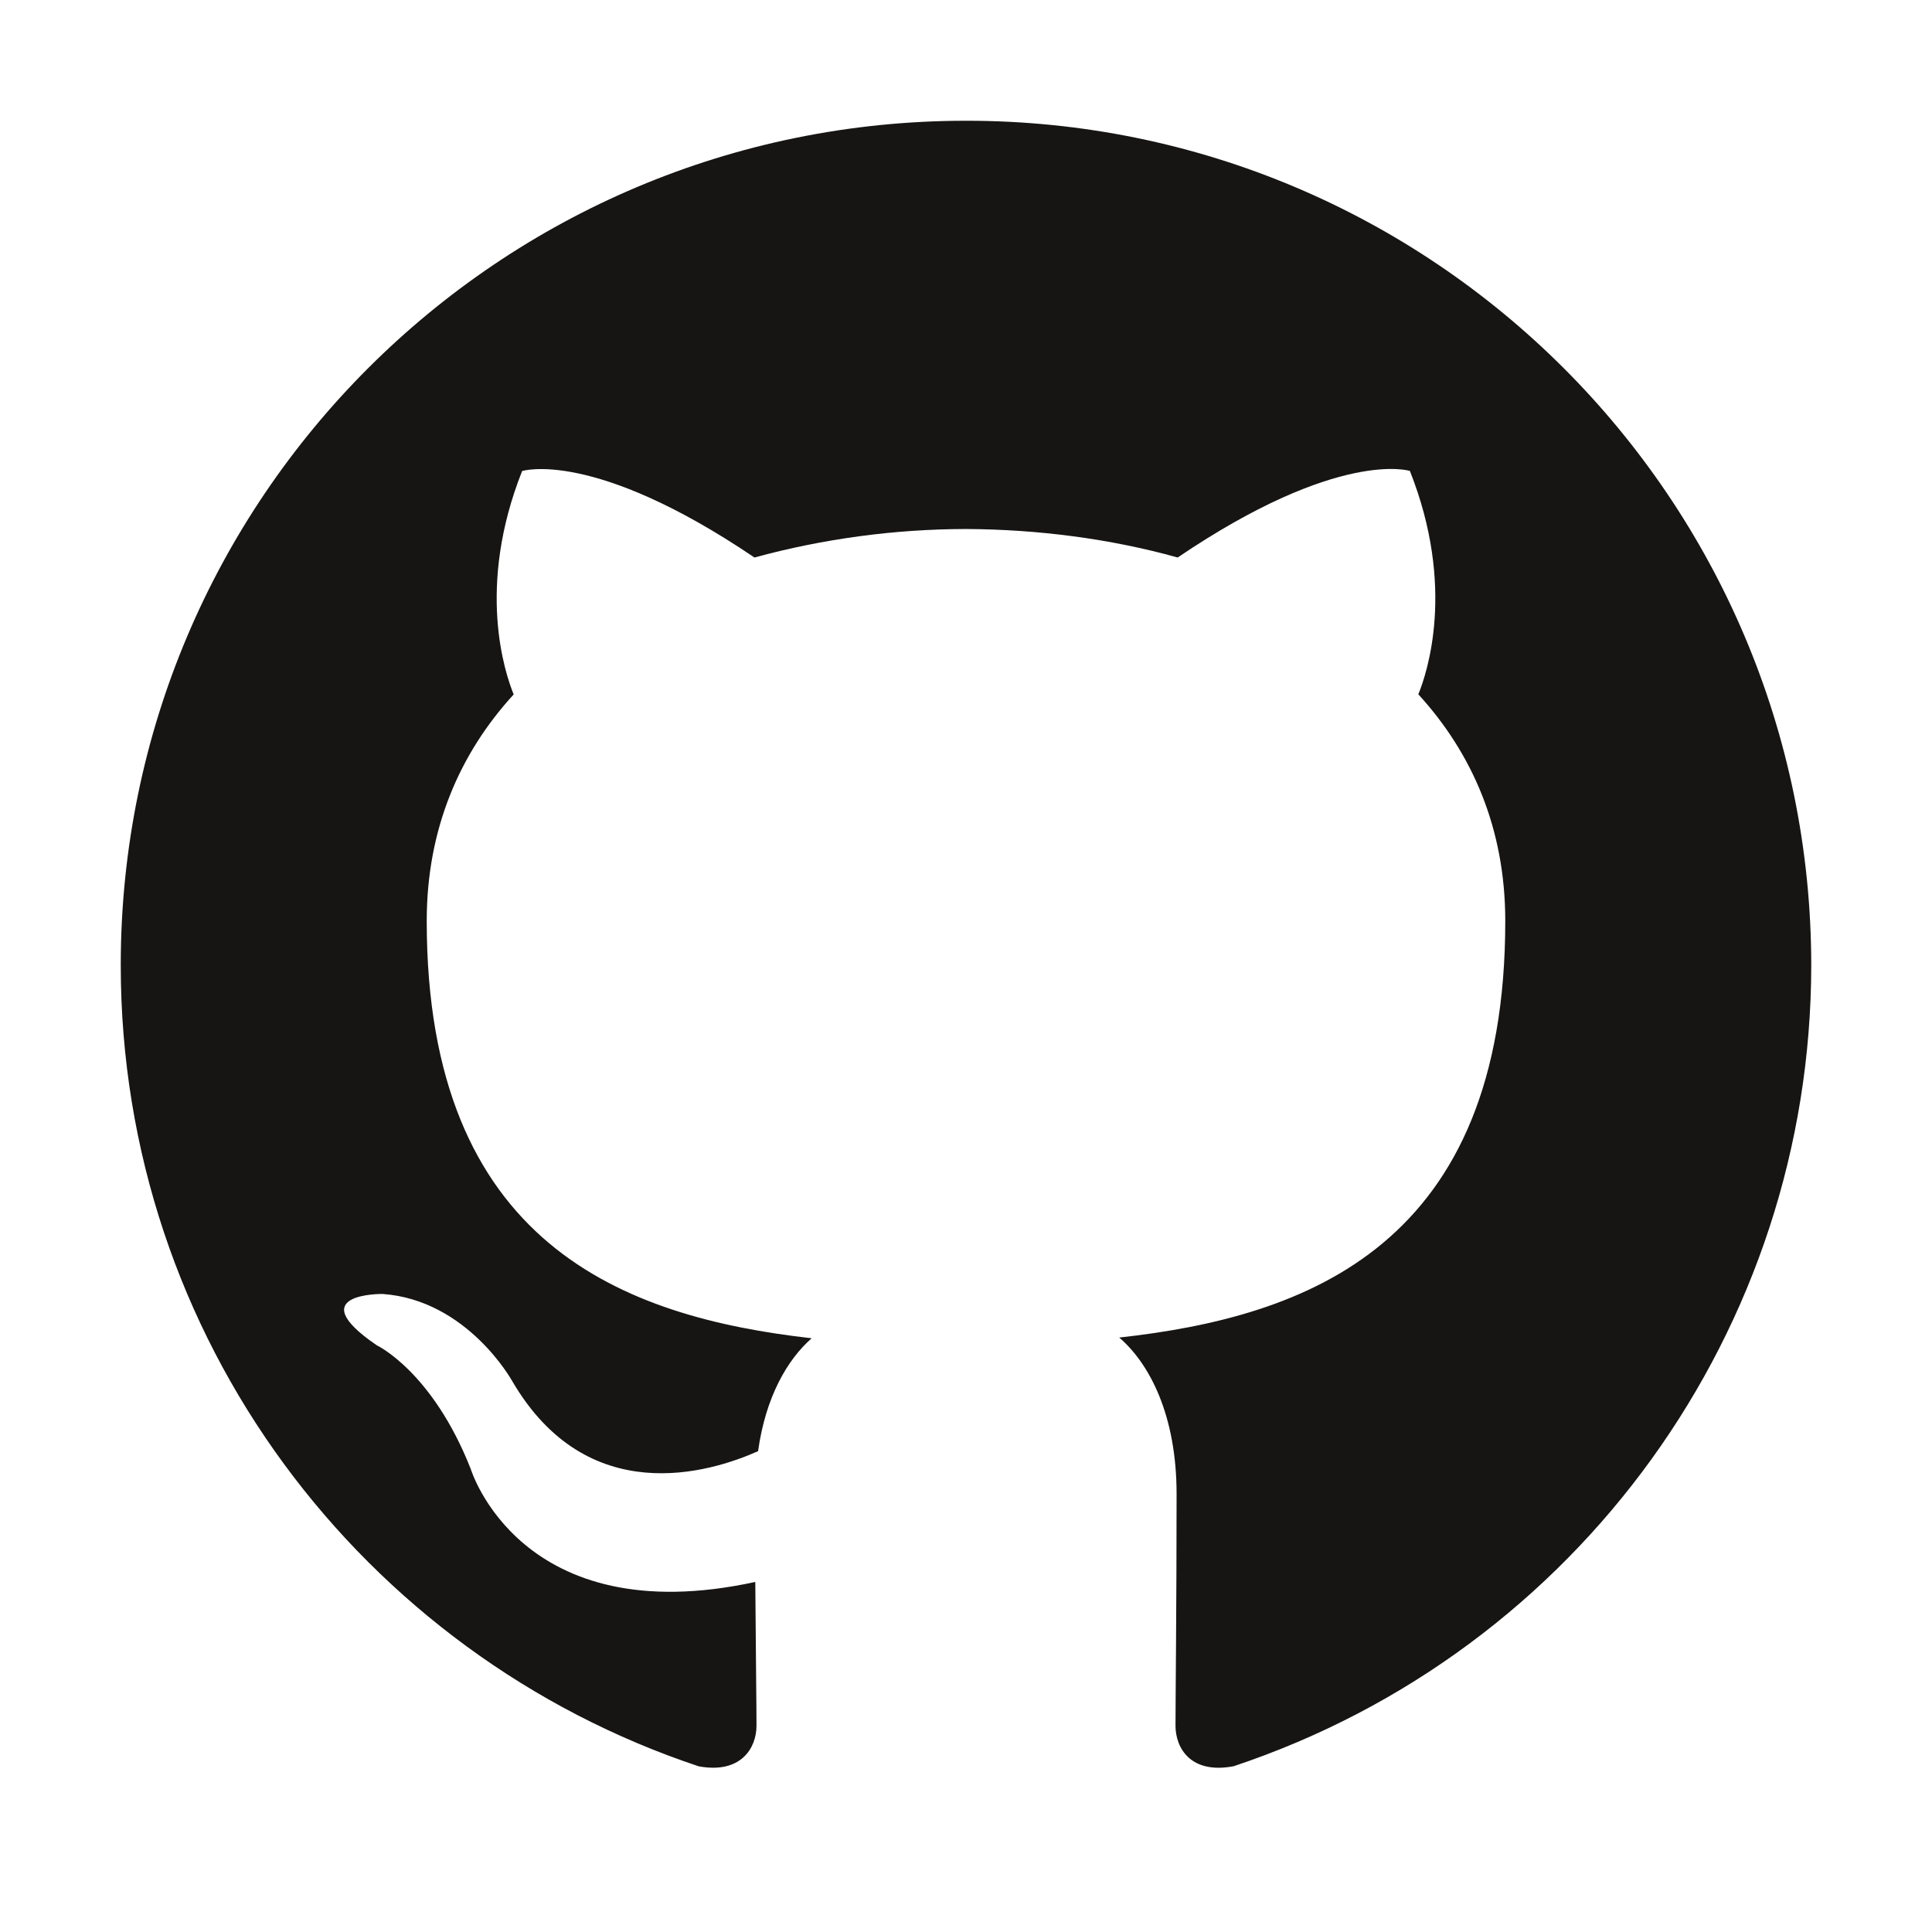
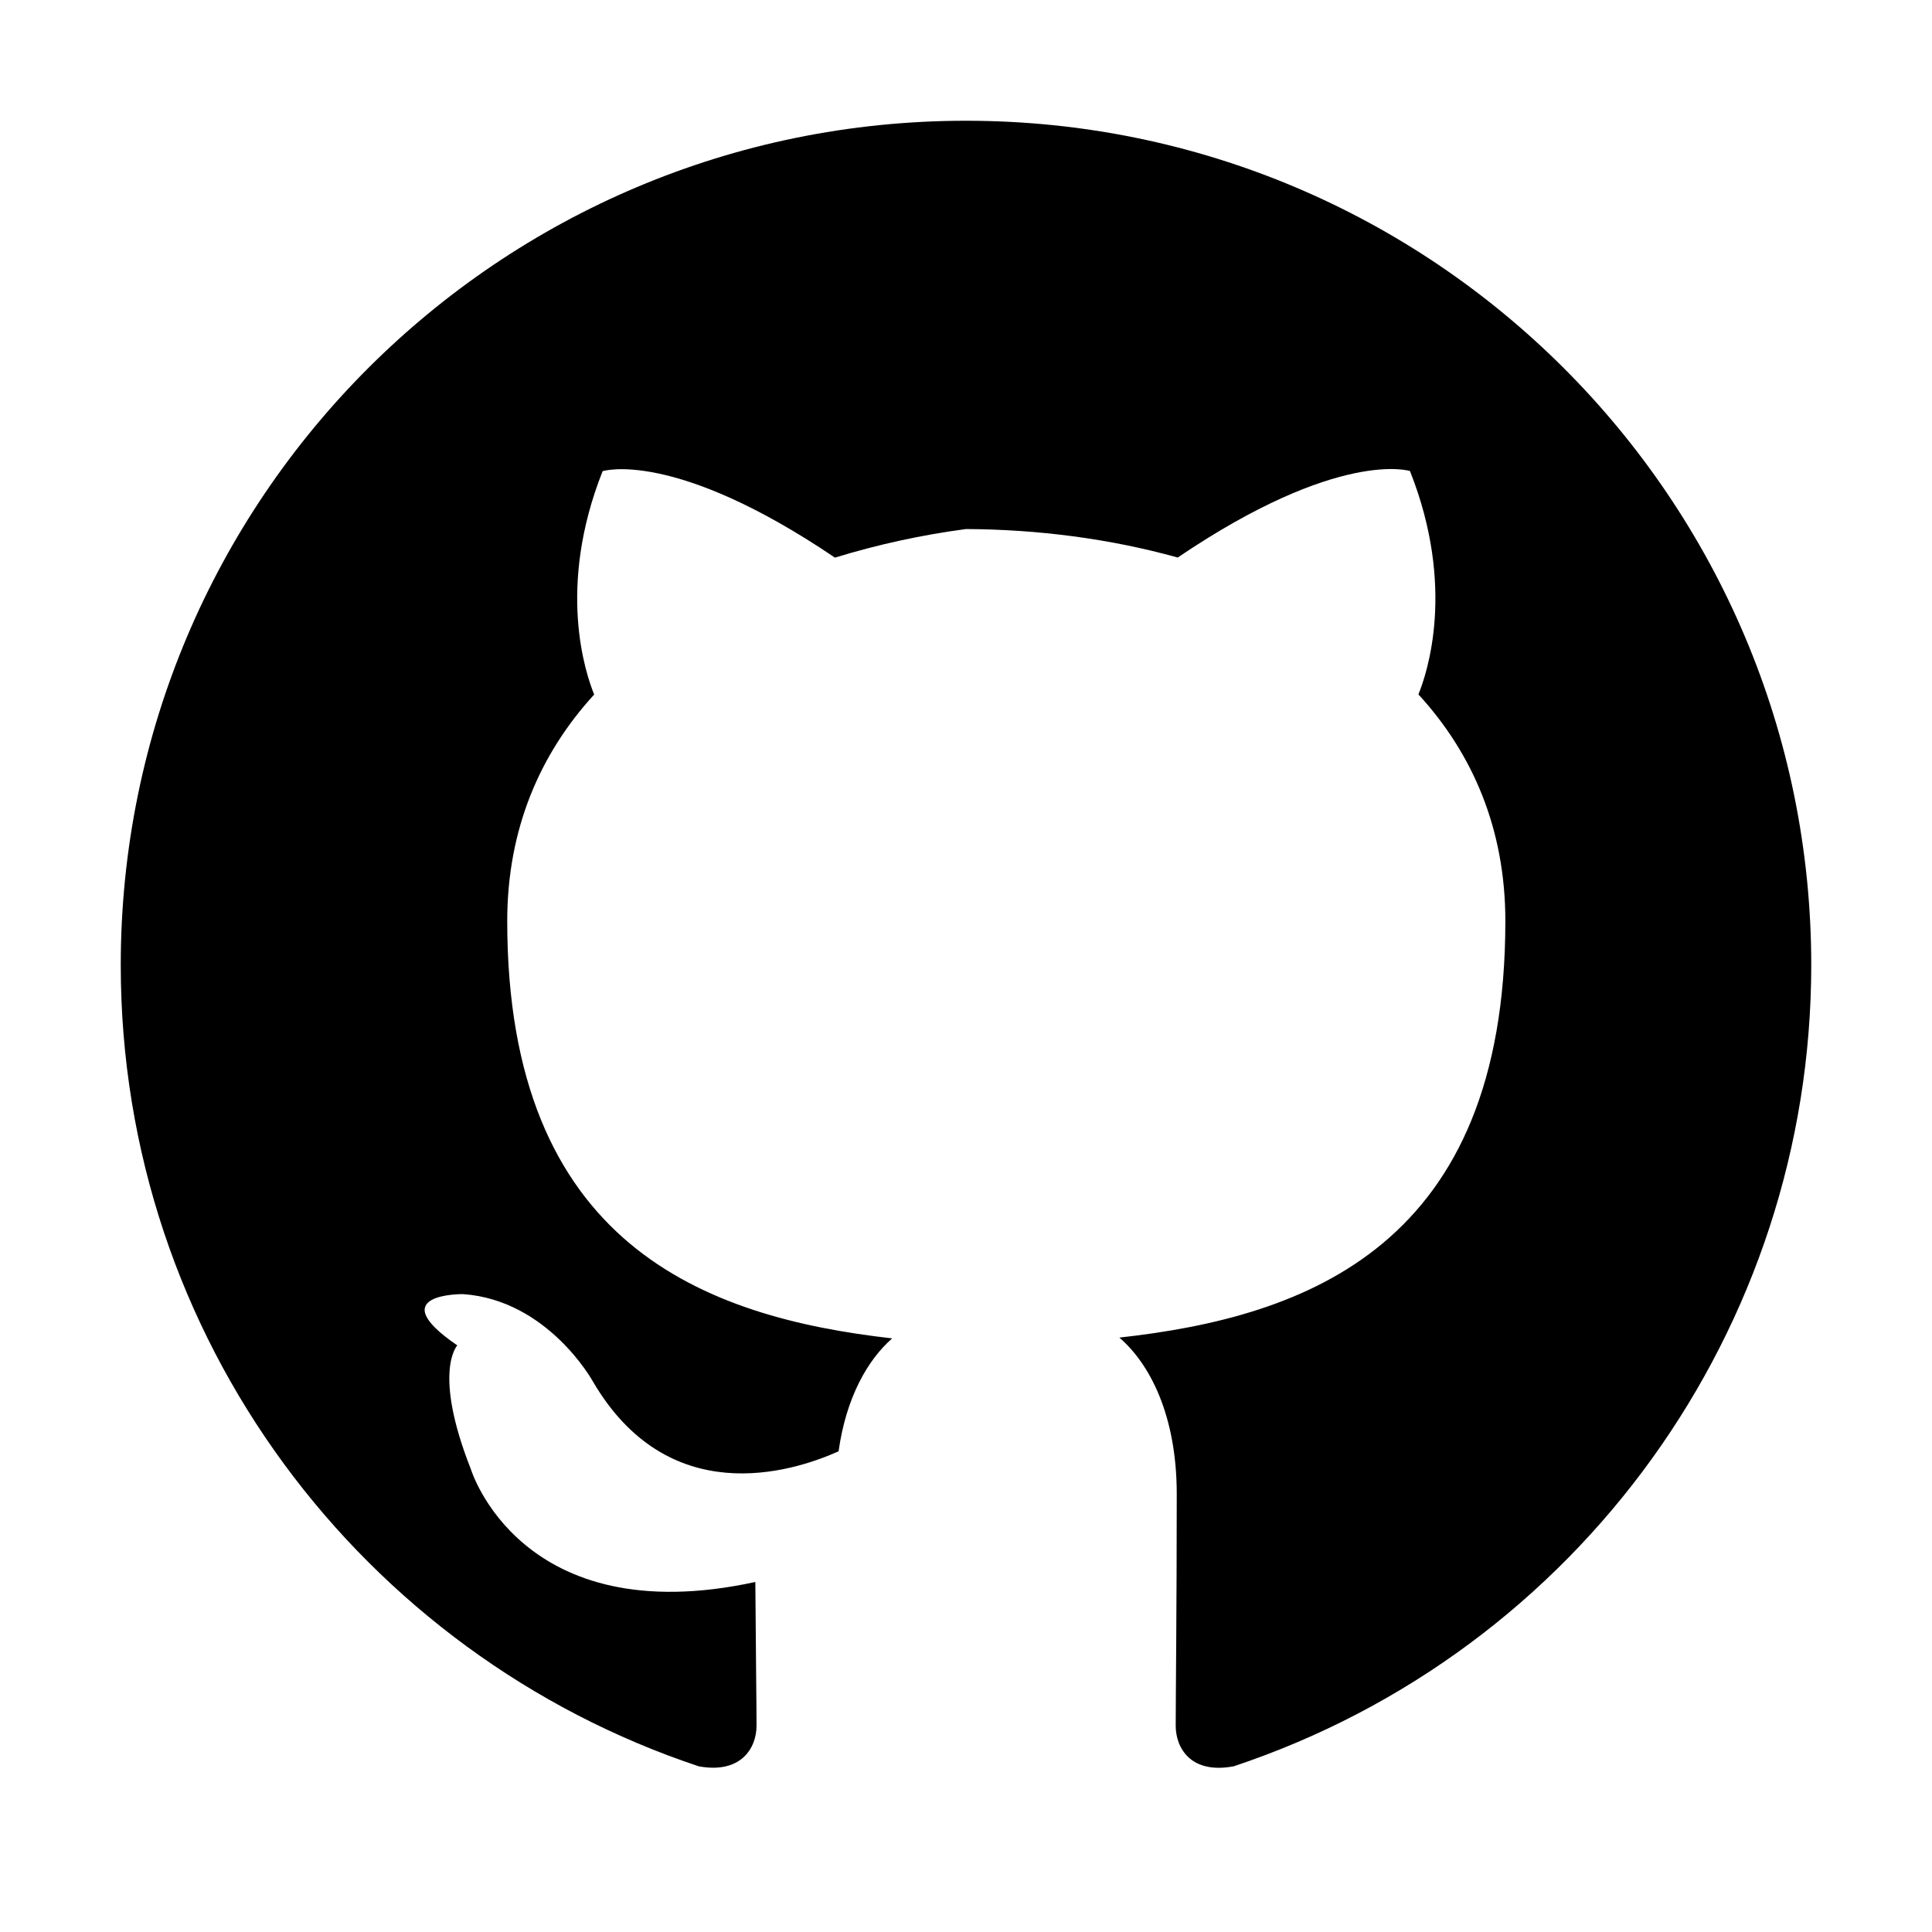
- <svg xmlns="http://www.w3.org/2000/svg" width="800px" height="800px" viewBox="0 0 16 16" fill="none">
-   <path fill="#161514" fill-rule="evenodd" d="M8 1C4.133 1 1 4.13 1 7.993c0 3.09 2.006 5.71 4.787 6.635.35.064.478-.152.478-.337 0-.166-.006-.606-.01-1.19-1.947.423-2.357-.937-2.357-.937-.319-.808-.778-1.023-.778-1.023-.635-.434.048-.425.048-.425.703.05 1.073.72 1.073.72.624 1.07 1.638.76 2.037.582.063-.452.244-.76.444-.935-1.554-.176-3.188-.776-3.188-3.456 0-.763.273-1.388.72-1.876-.072-.177-.312-.888.07-1.85 0 0 .586-.189 1.924.716A6.711 6.711 0 018 4.381c.595.003 1.194.08 1.753.236 1.336-.905 1.923-.717 1.923-.717.382.963.142 1.674.07 1.85.448.49.72 1.114.72 1.877 0 2.686-1.638 3.278-3.197 3.45.251.216.475.643.475 1.296 0 .934-.009 1.688-.009 1.918 0 .187.127.404.482.336A6.996 6.996 0 0015 7.993 6.997 6.997 0 008 1z" clip-rule="evenodd" />
+ <svg xmlns="http://www.w3.org/2000/svg" viewBox="0 0 24 24" width="24" height="24">
+   <path fill="currentColor" fill-rule="evenodd" d="M12 1.5C6.2 1.5 1.5 6.195 1.5 11.989c0 4.635 3.009 8.565 7.181 9.953.525.096.717-.228.717-.505 0-.249-.009-.909-.015-1.785-2.921.634-3.535-1.405-3.535-1.405-.478-1.212-.167-1.534-.167-1.534-.953-.651.072-.637.072-.637 1.054.075 1.609 1.08 1.609 1.08.936 1.605 2.457 1.14 3.055.873.095-.678.366-1.14.666-1.403-2.331-.264-4.782-1.164-4.782-5.184 0-1.145.409-2.082 1.08-2.814-.108-.266-.468-1.332.105-2.775 0 0 .879-.283 2.886 1.074A10.066 10.066 0 0112 6.572c.892.004 1.791.12 2.63.354 2.004-1.357 2.885-1.075 2.885-1.075.573 1.444.213 2.511.105 2.775.672.732 1.08 1.669 1.08 2.815 0 4.029-2.457 4.917-4.795 5.175.377.324.713.965.713 1.944 0 1.401-.013 2.532-.013 2.877 0 .281.191.606.723.504A10.494 10.494 0 0022.5 11.989C22.5 6.195 17.8 1.5 12 1.5z" clip-rule="evenodd" />
</svg>
